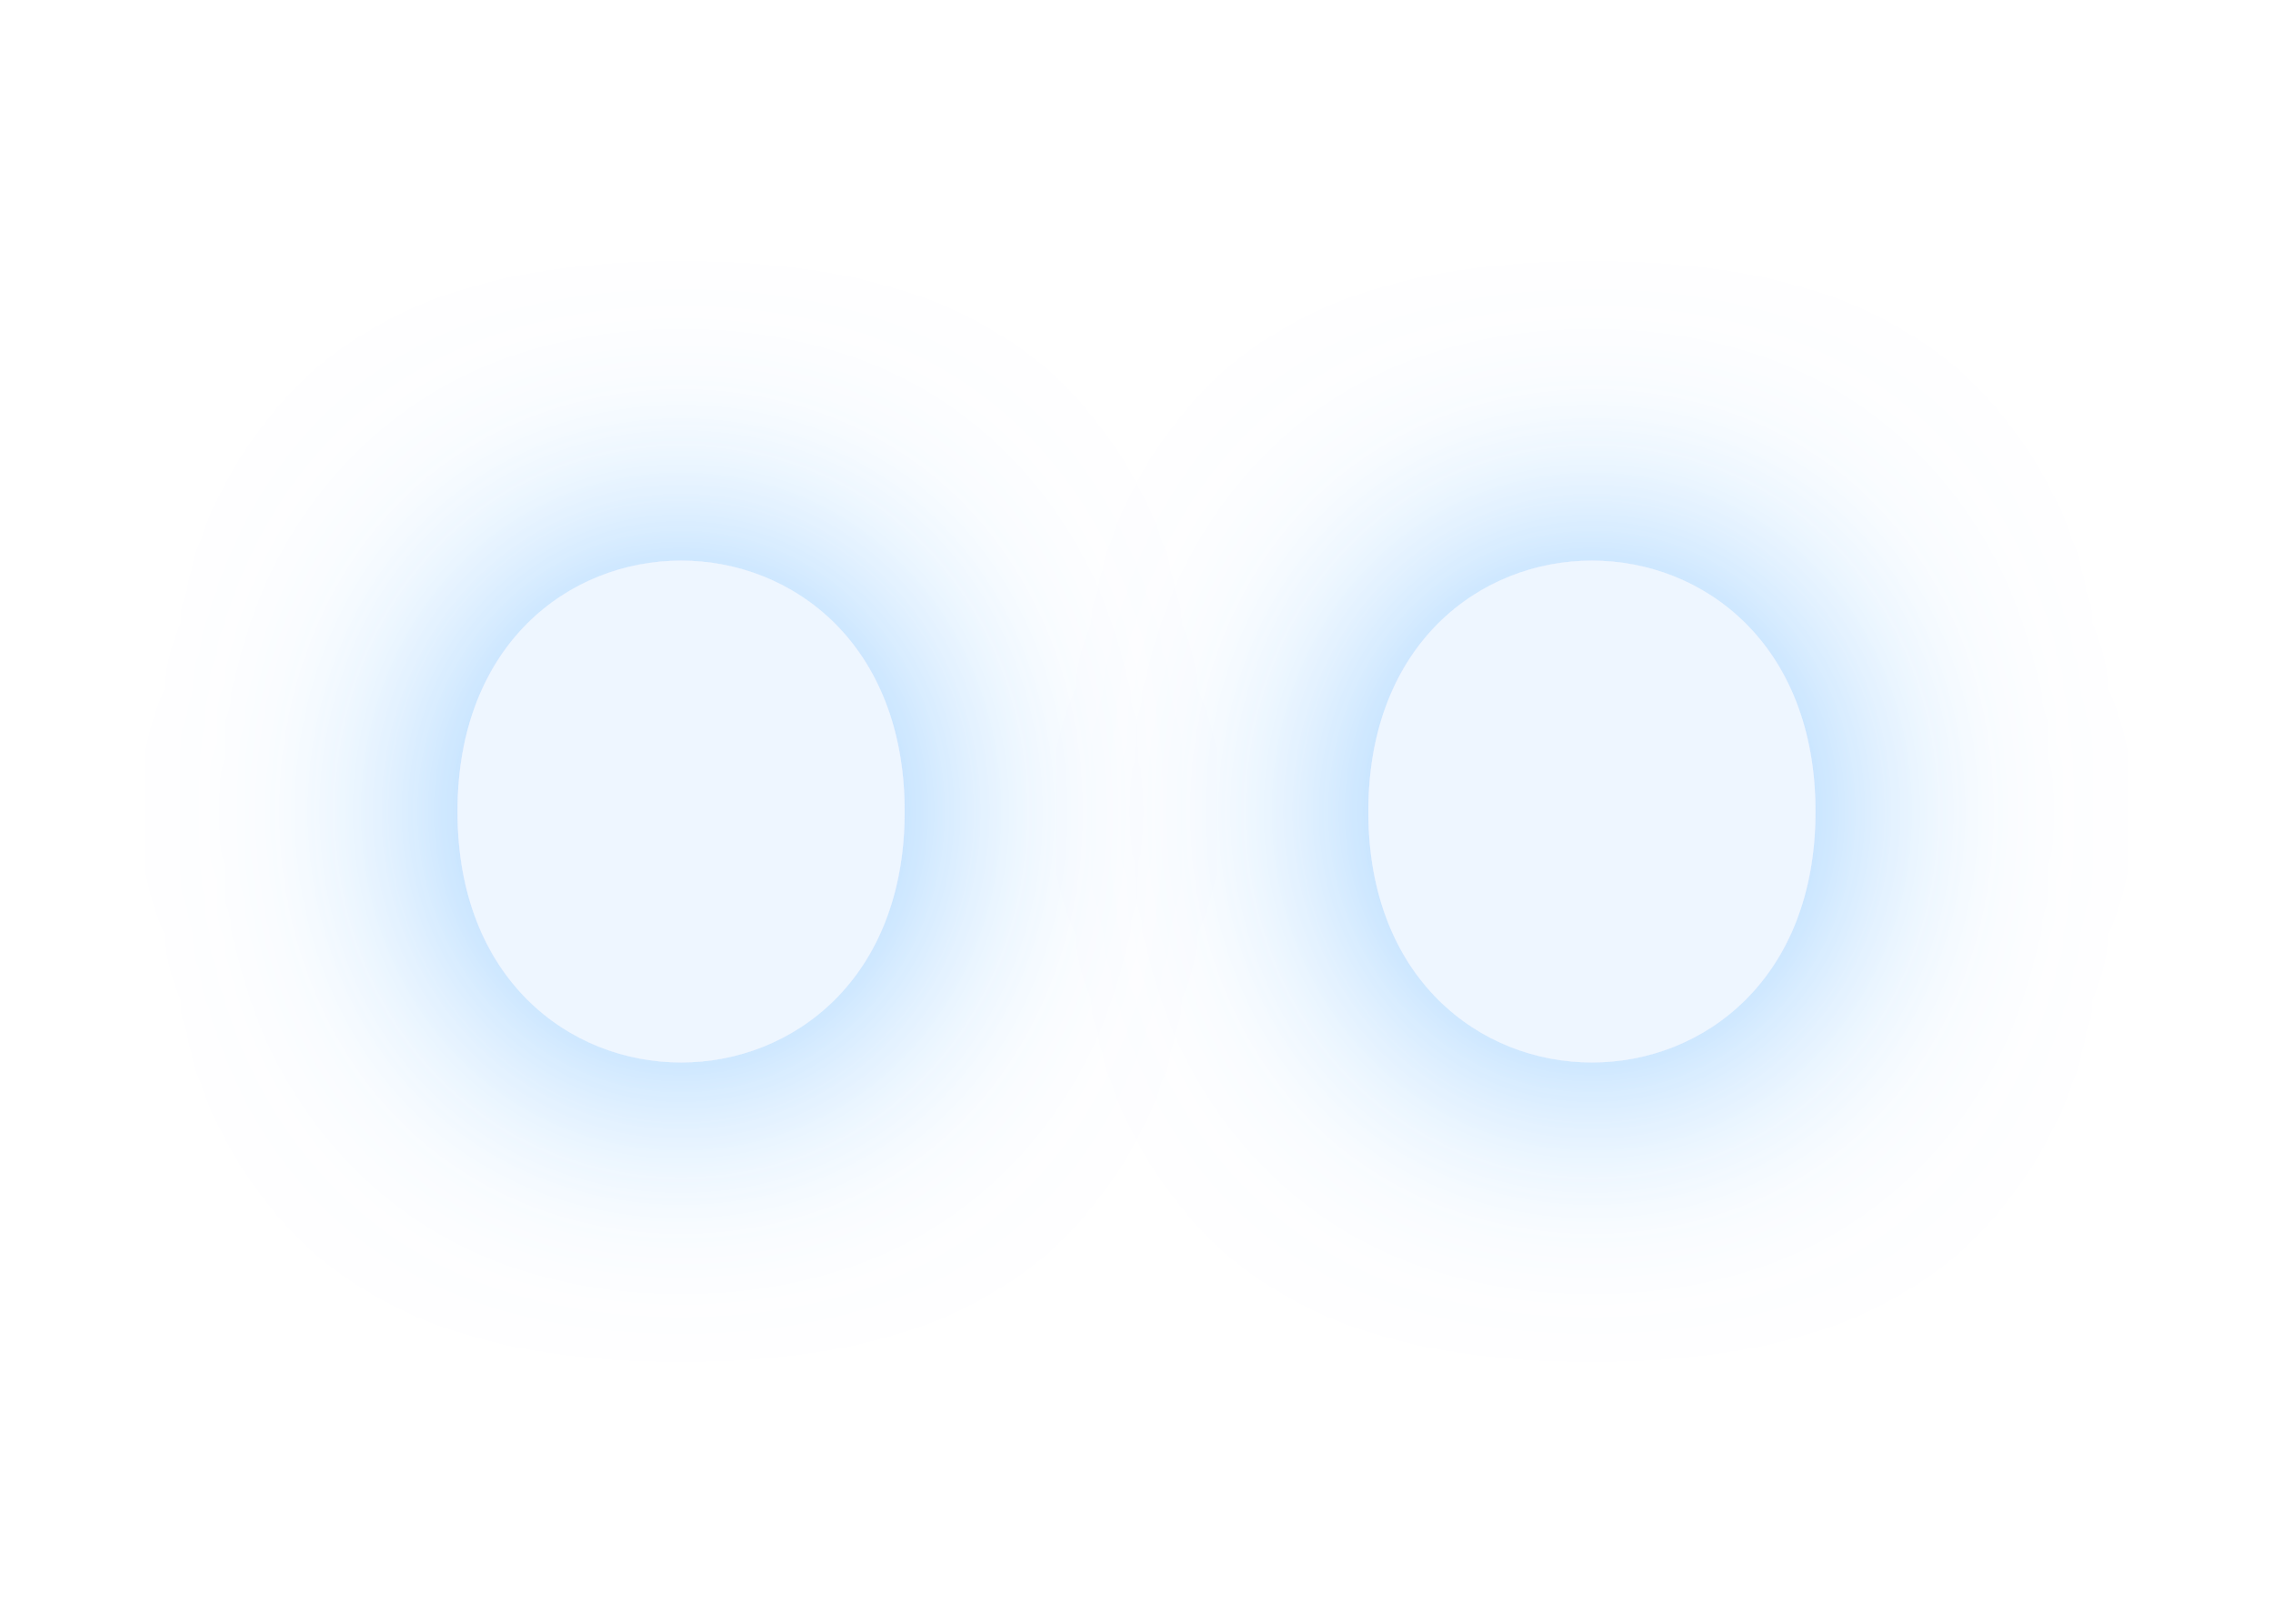
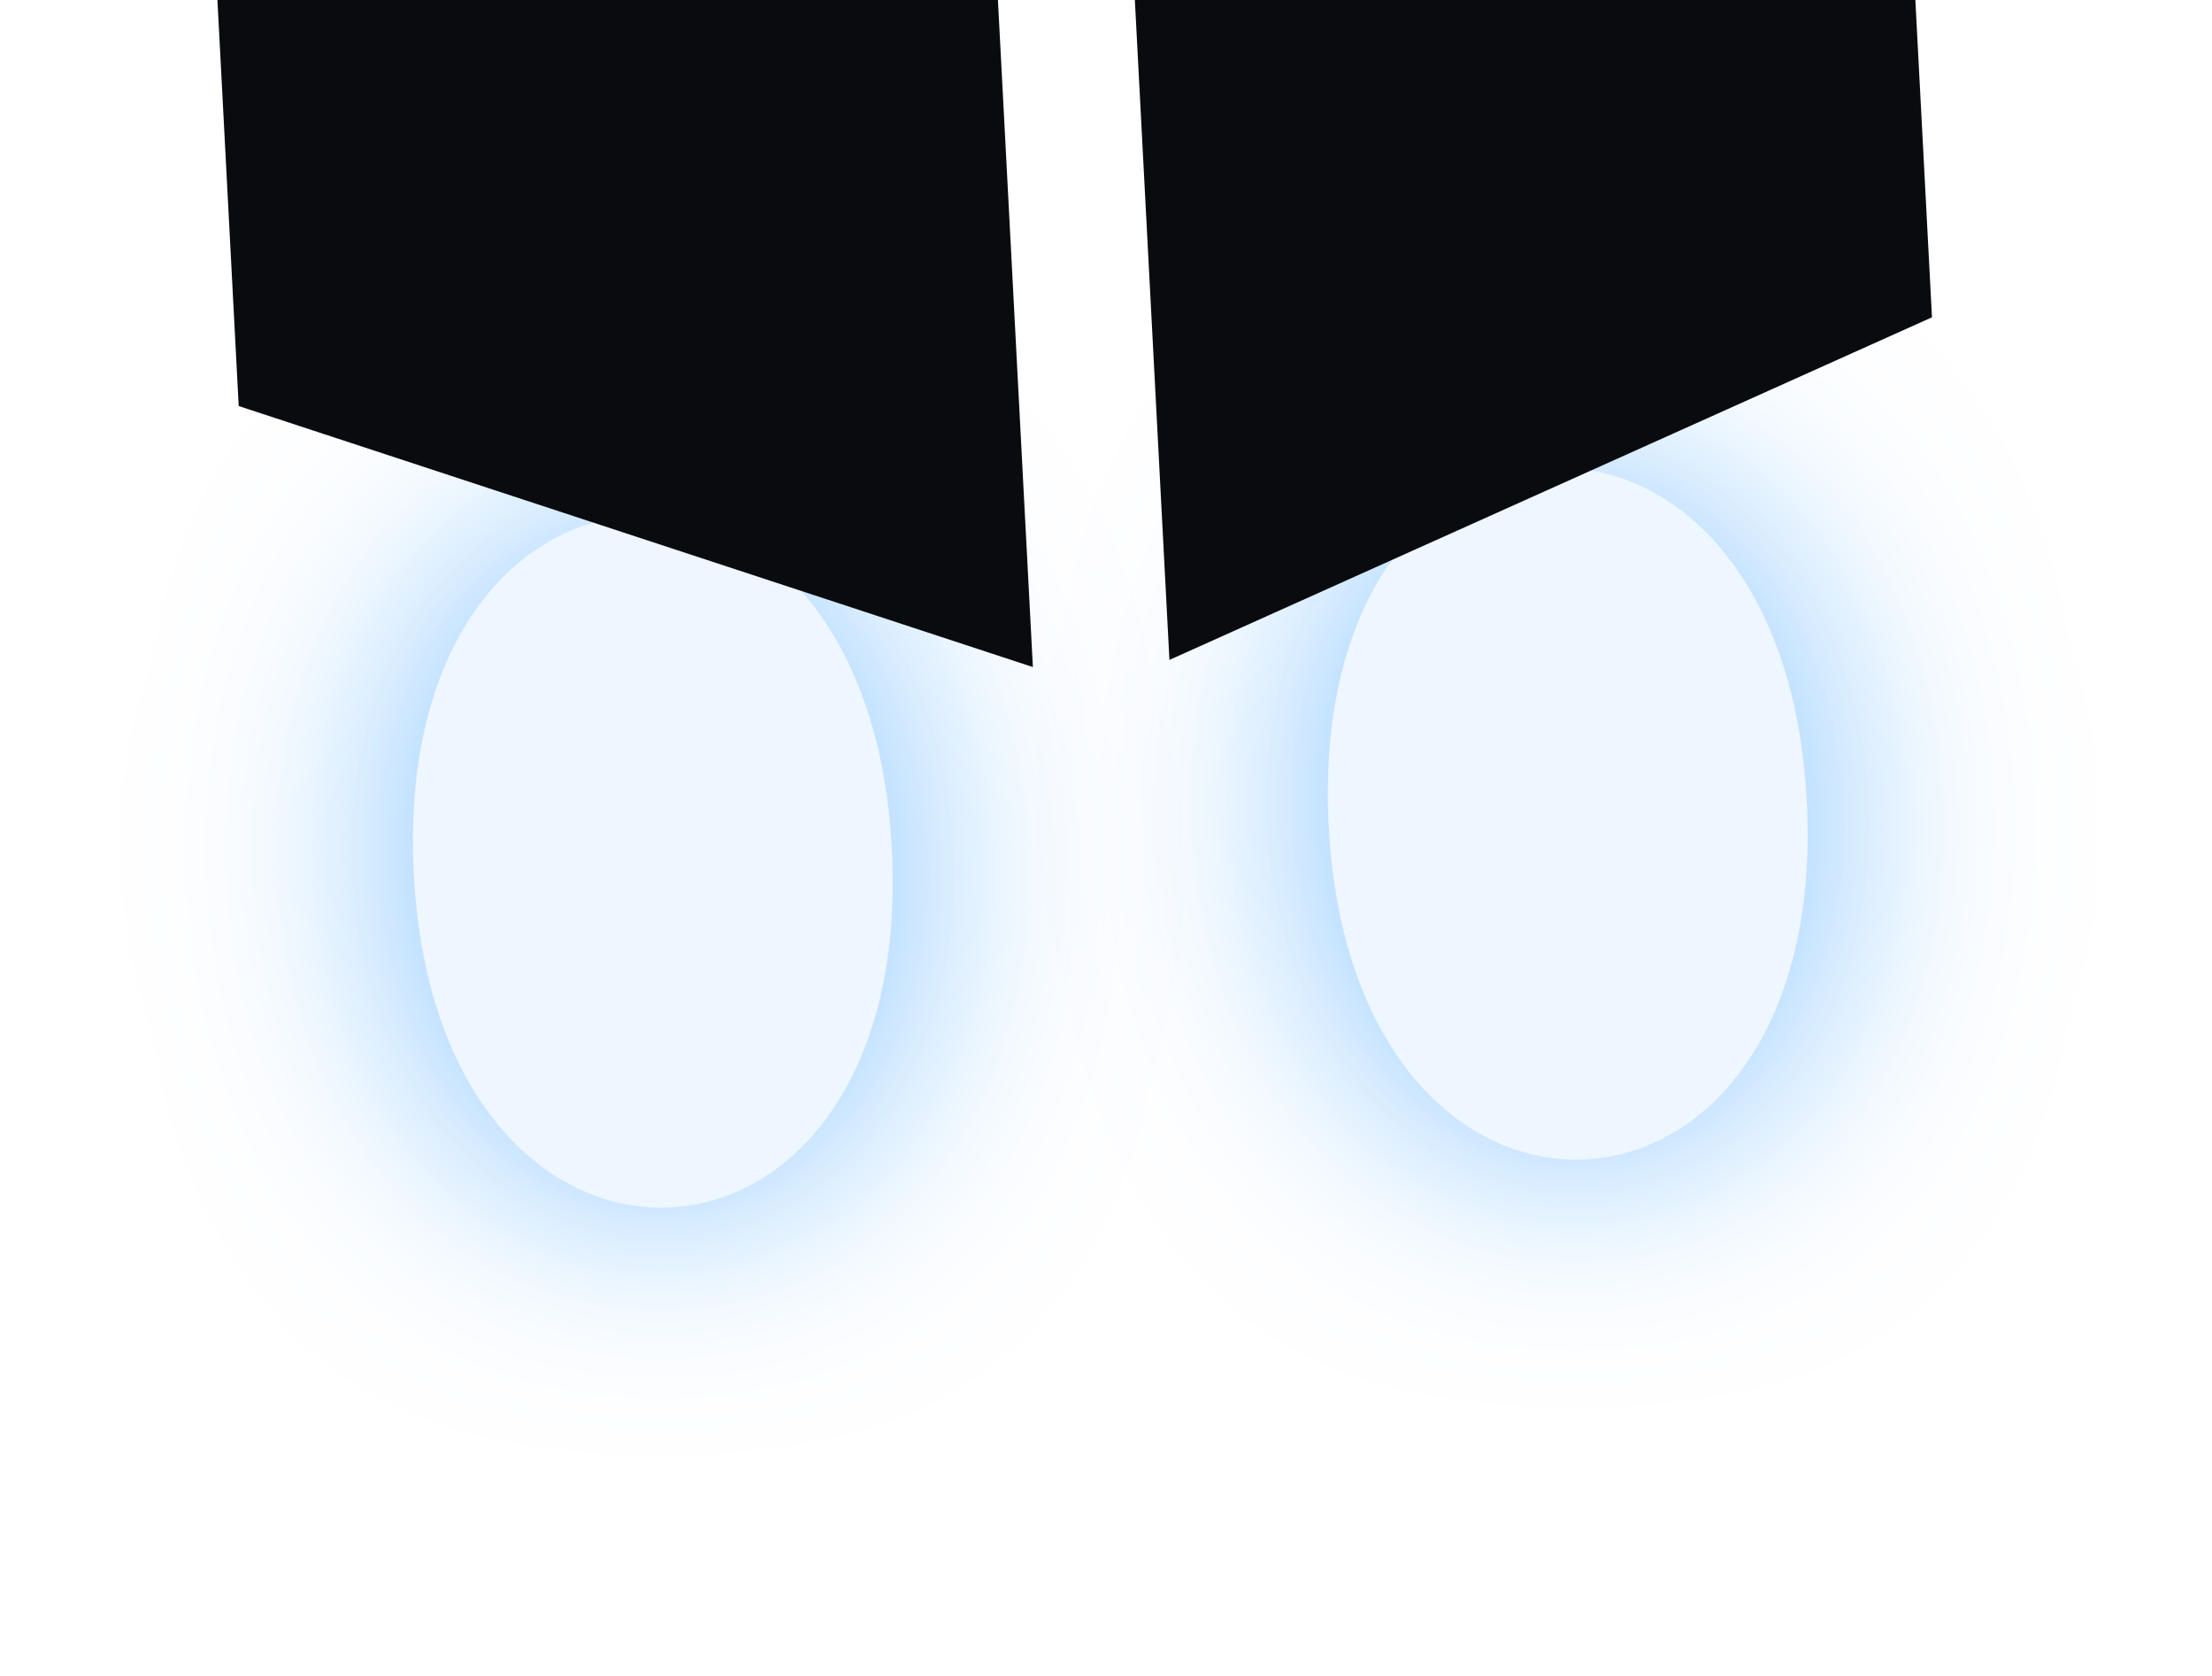
- <svg xmlns="http://www.w3.org/2000/svg" width="28" height="20" viewBox="46 59 28 20">
+ <svg xmlns="http://www.w3.org/2000/svg" width="33" height="25" viewBox="43 58 33 25">
  <defs>
    <filter id="wg0" x="-100%" y="-100%" width="300%" height="300%">
-       <feGaussianBlur in="SourceAlpha" stdDeviation="1.6" result="b" />
+       <feGaussianBlur in="SourceAlpha" stdDeviation="1.7" result="b" />
      <feFlood flood-color="#78BEFF" flood-opacity="0.95" />
      <feComposite in2="b" operator="in" />
      <feMerge>
        <feMergeNode />
        <feMergeNode in="SourceGraphic" />
      </feMerge>
    </filter>
  </defs>
-   <g transform="translate(60 110) rotate(0 0 0) scale(1.02 1.02) translate(-60 -110) translate(0 0)">
-     <path d="M51.8 69.8C51.8 65.76 57.2 65.76 57.2 69.8C57.2 73.84 51.8 73.84 51.8 69.8Z" fill="#EEF6FF" filter="url(#wg0)" />
-     <path d="M62.8 69.8C62.8 65.76 68.2 65.76 68.2 69.8C68.2 73.84 62.8 73.84 62.8 69.8Z" fill="#EEF6FF" filter="url(#wg0)" />
-     <g />
-     <g transform="translate(0 -1.69) rotate(0 60 56) rotate(0 25 56)" />
+   <g transform="translate(60 110) rotate(-3 0 0) scale(1.02 1.02) translate(-60 -110) translate(0 0)">
+     <path d="M51.4 71.3C51.4 64.55 58.4 64.55 58.4 71.3C58.4 78.05 51.4 78.05 51.4 71.3Z" fill="#EEF6FF" filter="url(#wg0)" />
+     <path d="M64.8 71.3C64.8 64.55 71.8 64.55 71.8 71.3C71.8 78.05 64.8 78.05 64.8 71.3Z" fill="#EEF6FF" filter="url(#wg0)" />
+     <path d="M49.2 57.22L60.6 57.22L60.6 68.75L49.2 64.33Z" fill="#090B0E" />
+     <path d="M62.6 57.22L74 57.22L74 64.33L62.6 68.75Z" fill="#090B0E" />
  </g>
</svg>
